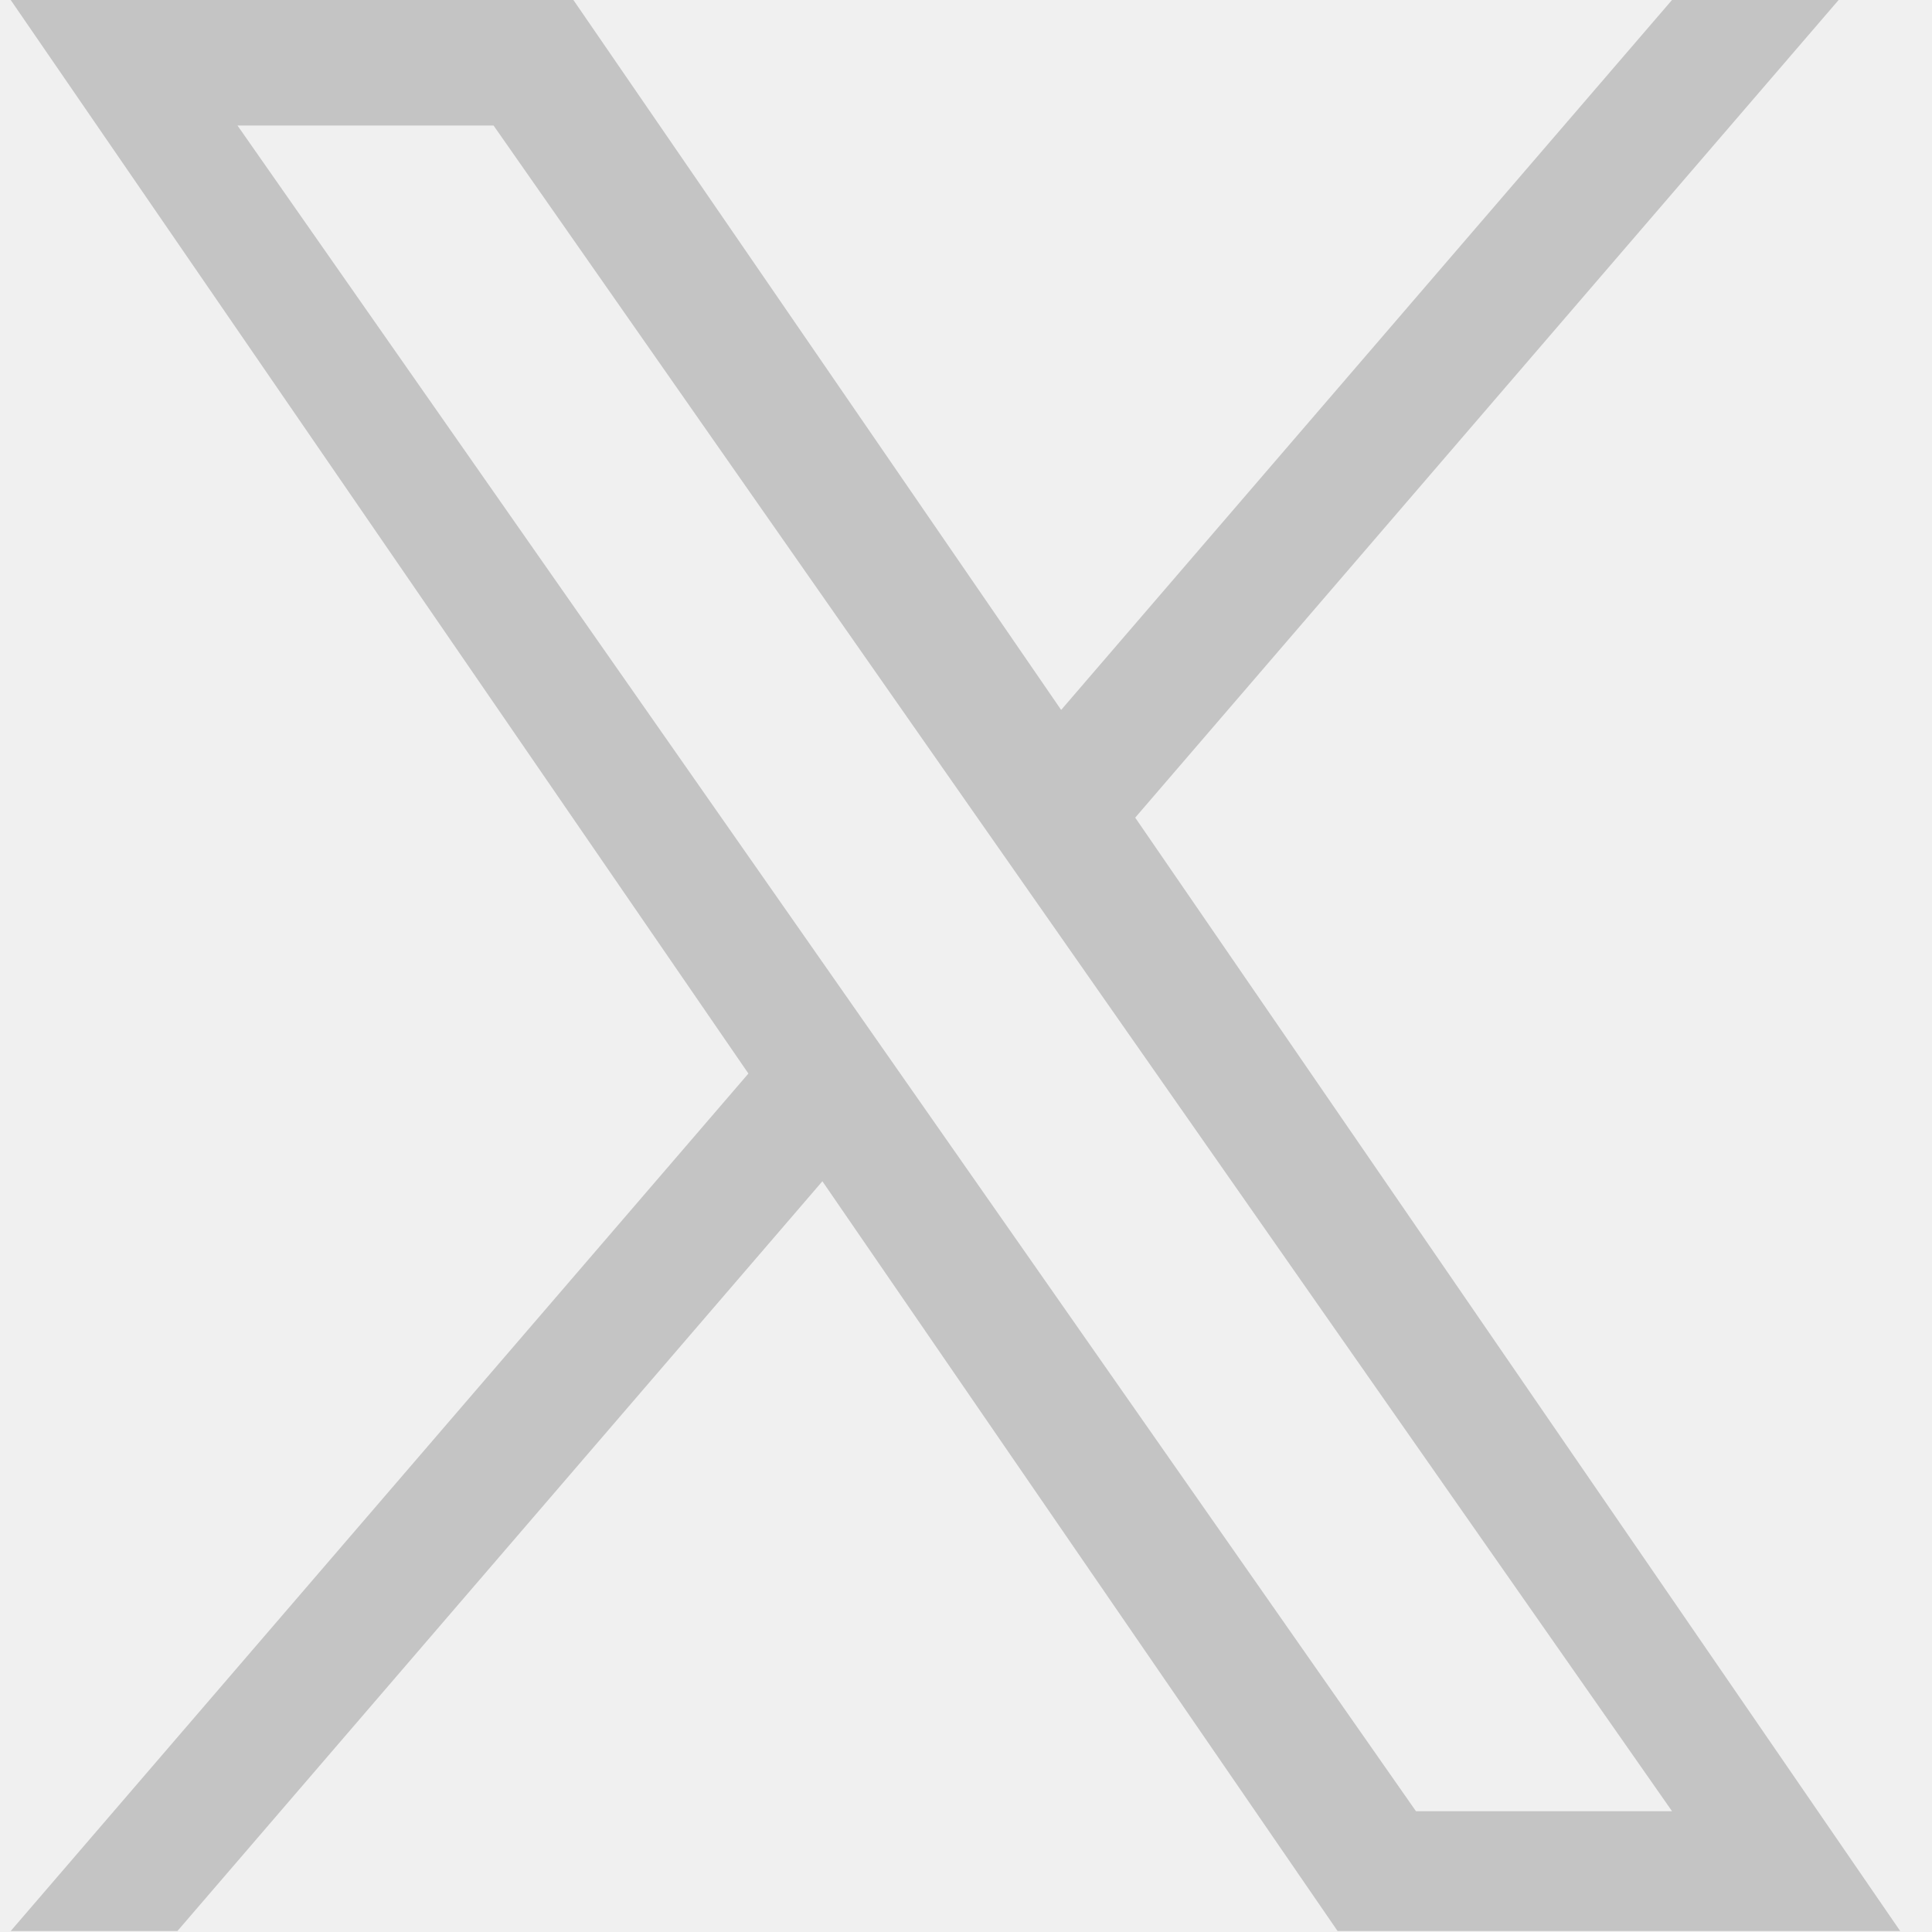
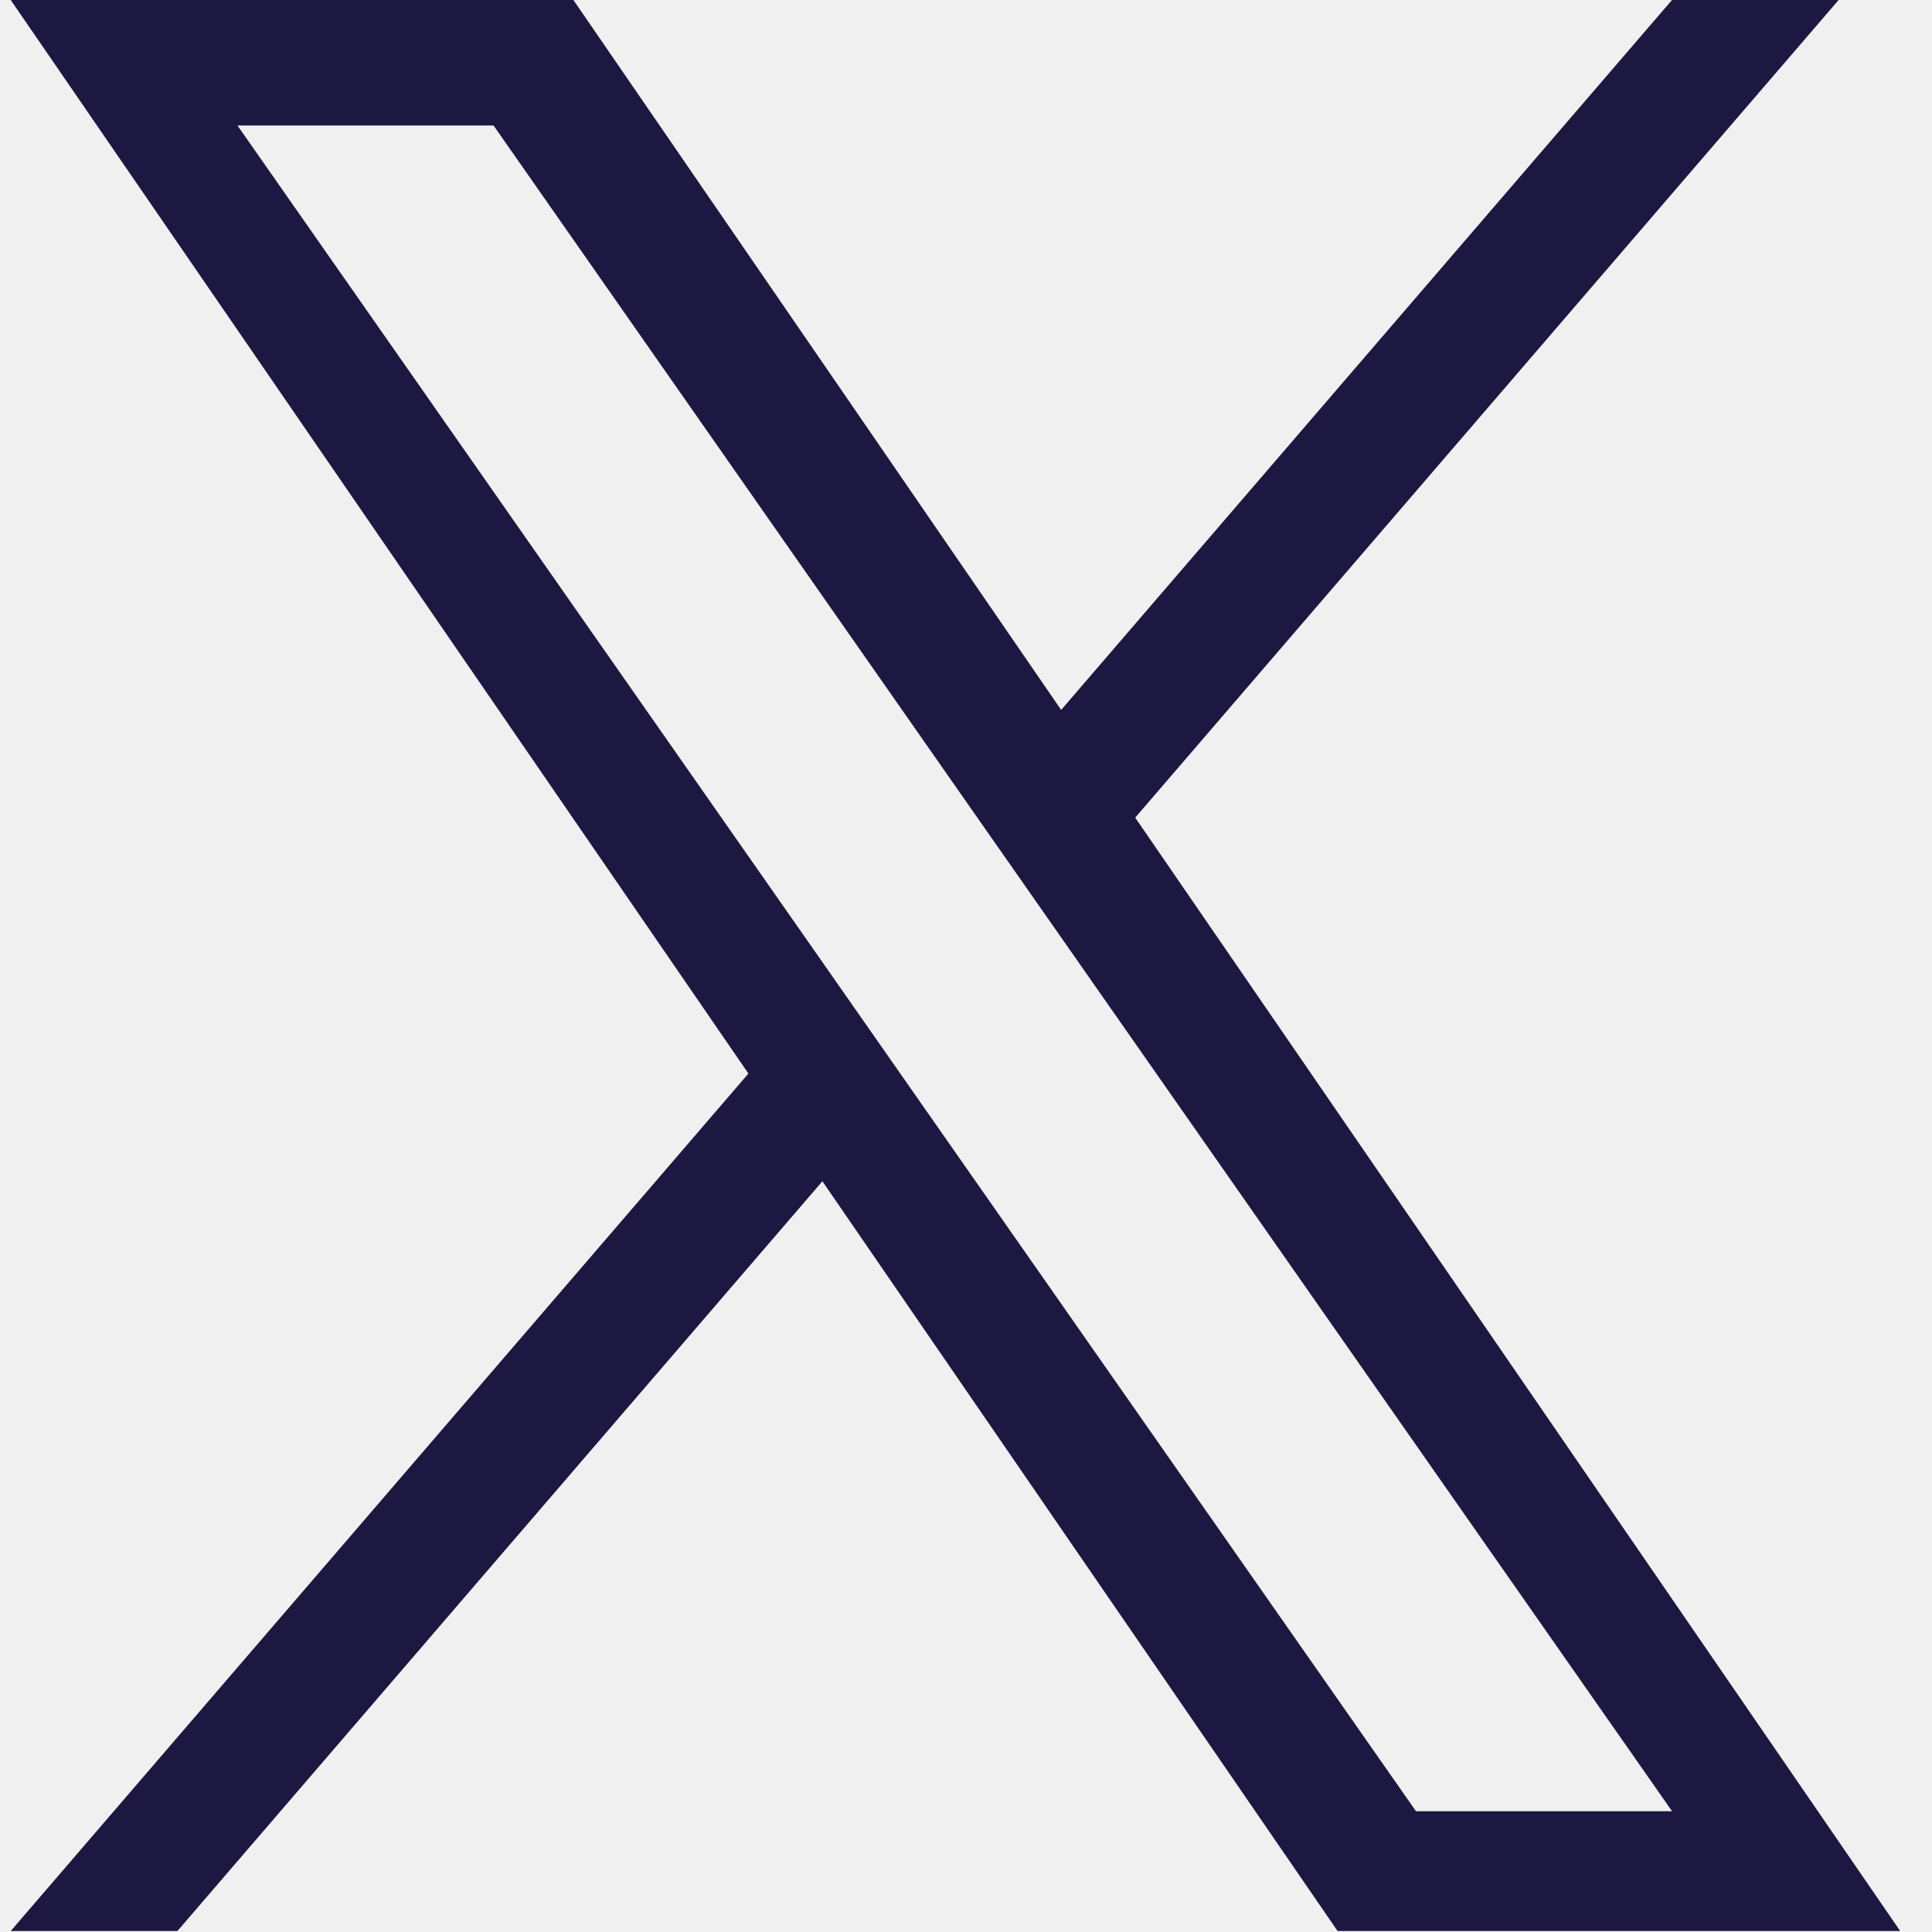
<svg xmlns="http://www.w3.org/2000/svg" width="24" height="24" viewBox="0 0 24 24" fill="none">
  <g clip-path="url(#clip0_122_529)">
-     <path d="M14.102 10.157L22.84 0H20.77L13.182 8.819L7.123 0H0.133L9.297 13.336L0.133 23.988H2.204L10.216 14.674L16.616 23.988H23.605L14.102 10.157H14.102ZM11.266 13.454L10.338 12.126L2.95 1.559H6.131L12.092 10.087L13.021 11.415L20.771 22.5H17.59L11.266 13.454V13.454Z" fill="#C4C4C4" />
+     <path d="M14.102 10.157L22.84 0H20.77L13.182 8.819L7.123 0H0.133L9.297 13.336L0.133 23.988H2.204L10.216 14.674L16.616 23.988H23.605L14.102 10.157H14.102ZM11.266 13.454L10.338 12.126L2.95 1.559H6.131L12.092 10.087L13.021 11.415L20.771 22.5H17.59L11.266 13.454V13.454Z" fill="#1D1841" />
  </g>
  <defs>
    <clipPath id="clip0_122_529">
      <rect width="23.472" height="24" fill="white" transform="translate(0.133301)" />
    </clipPath>
  </defs>
</svg>
